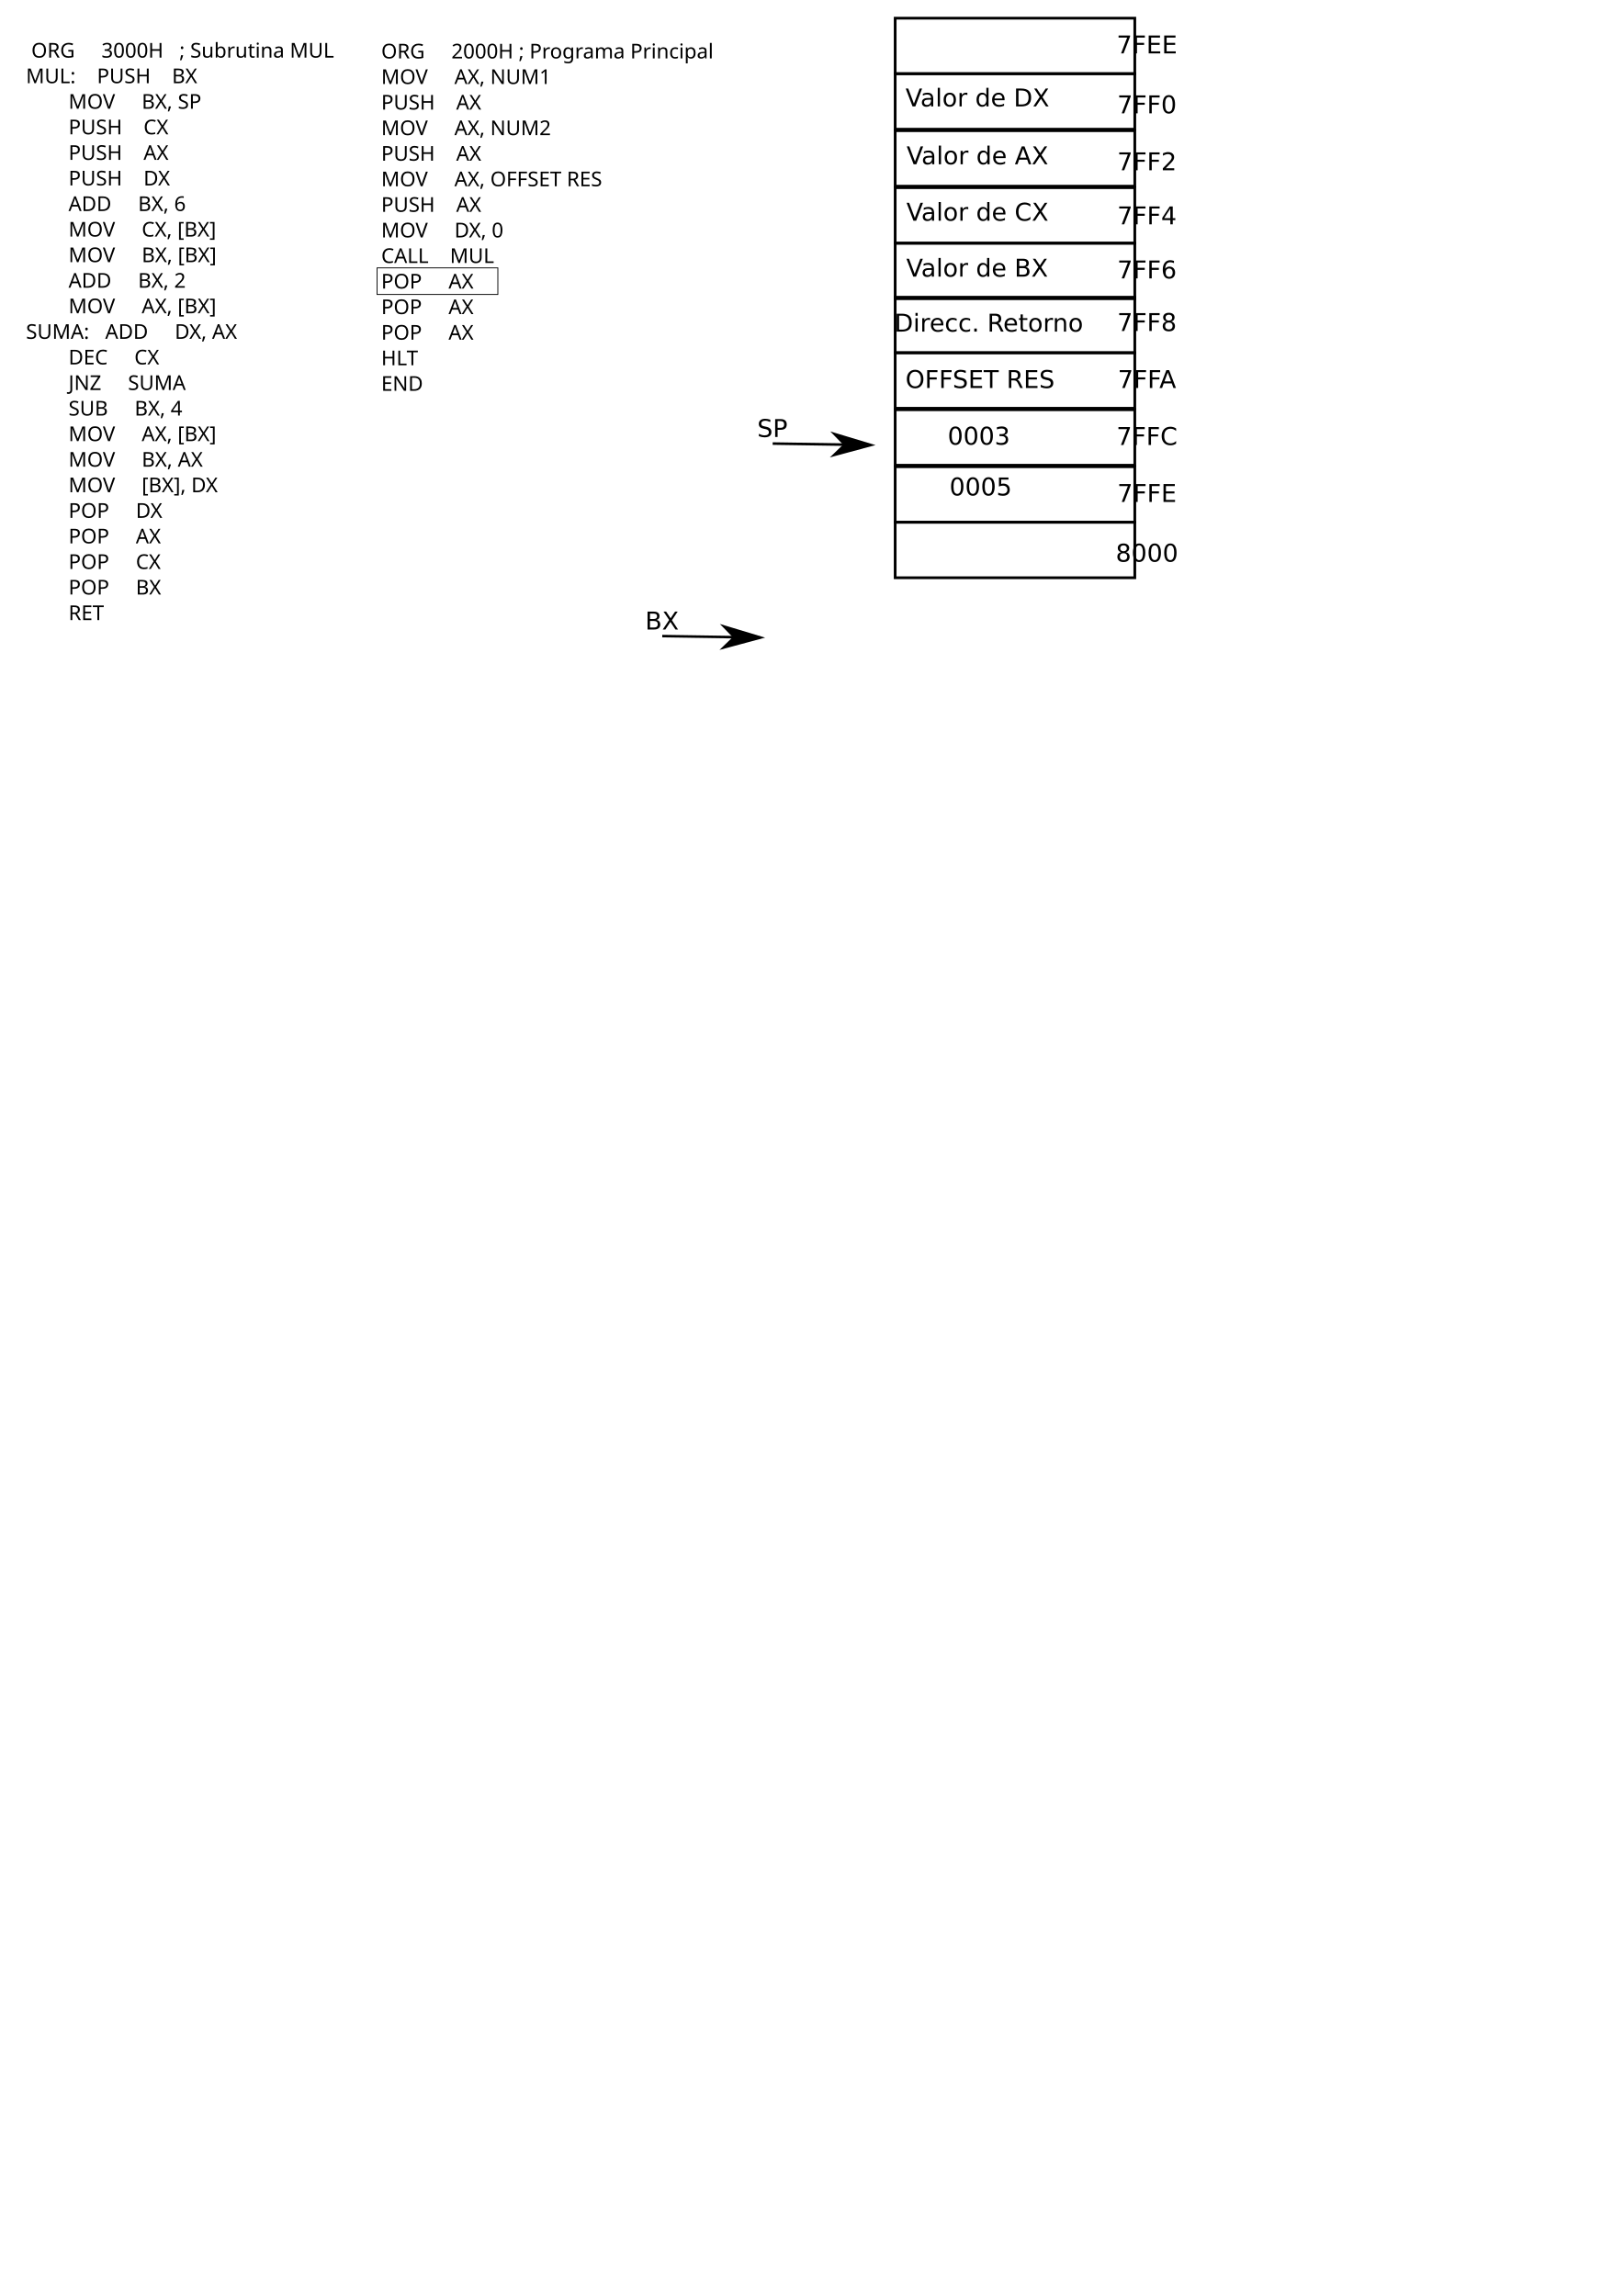
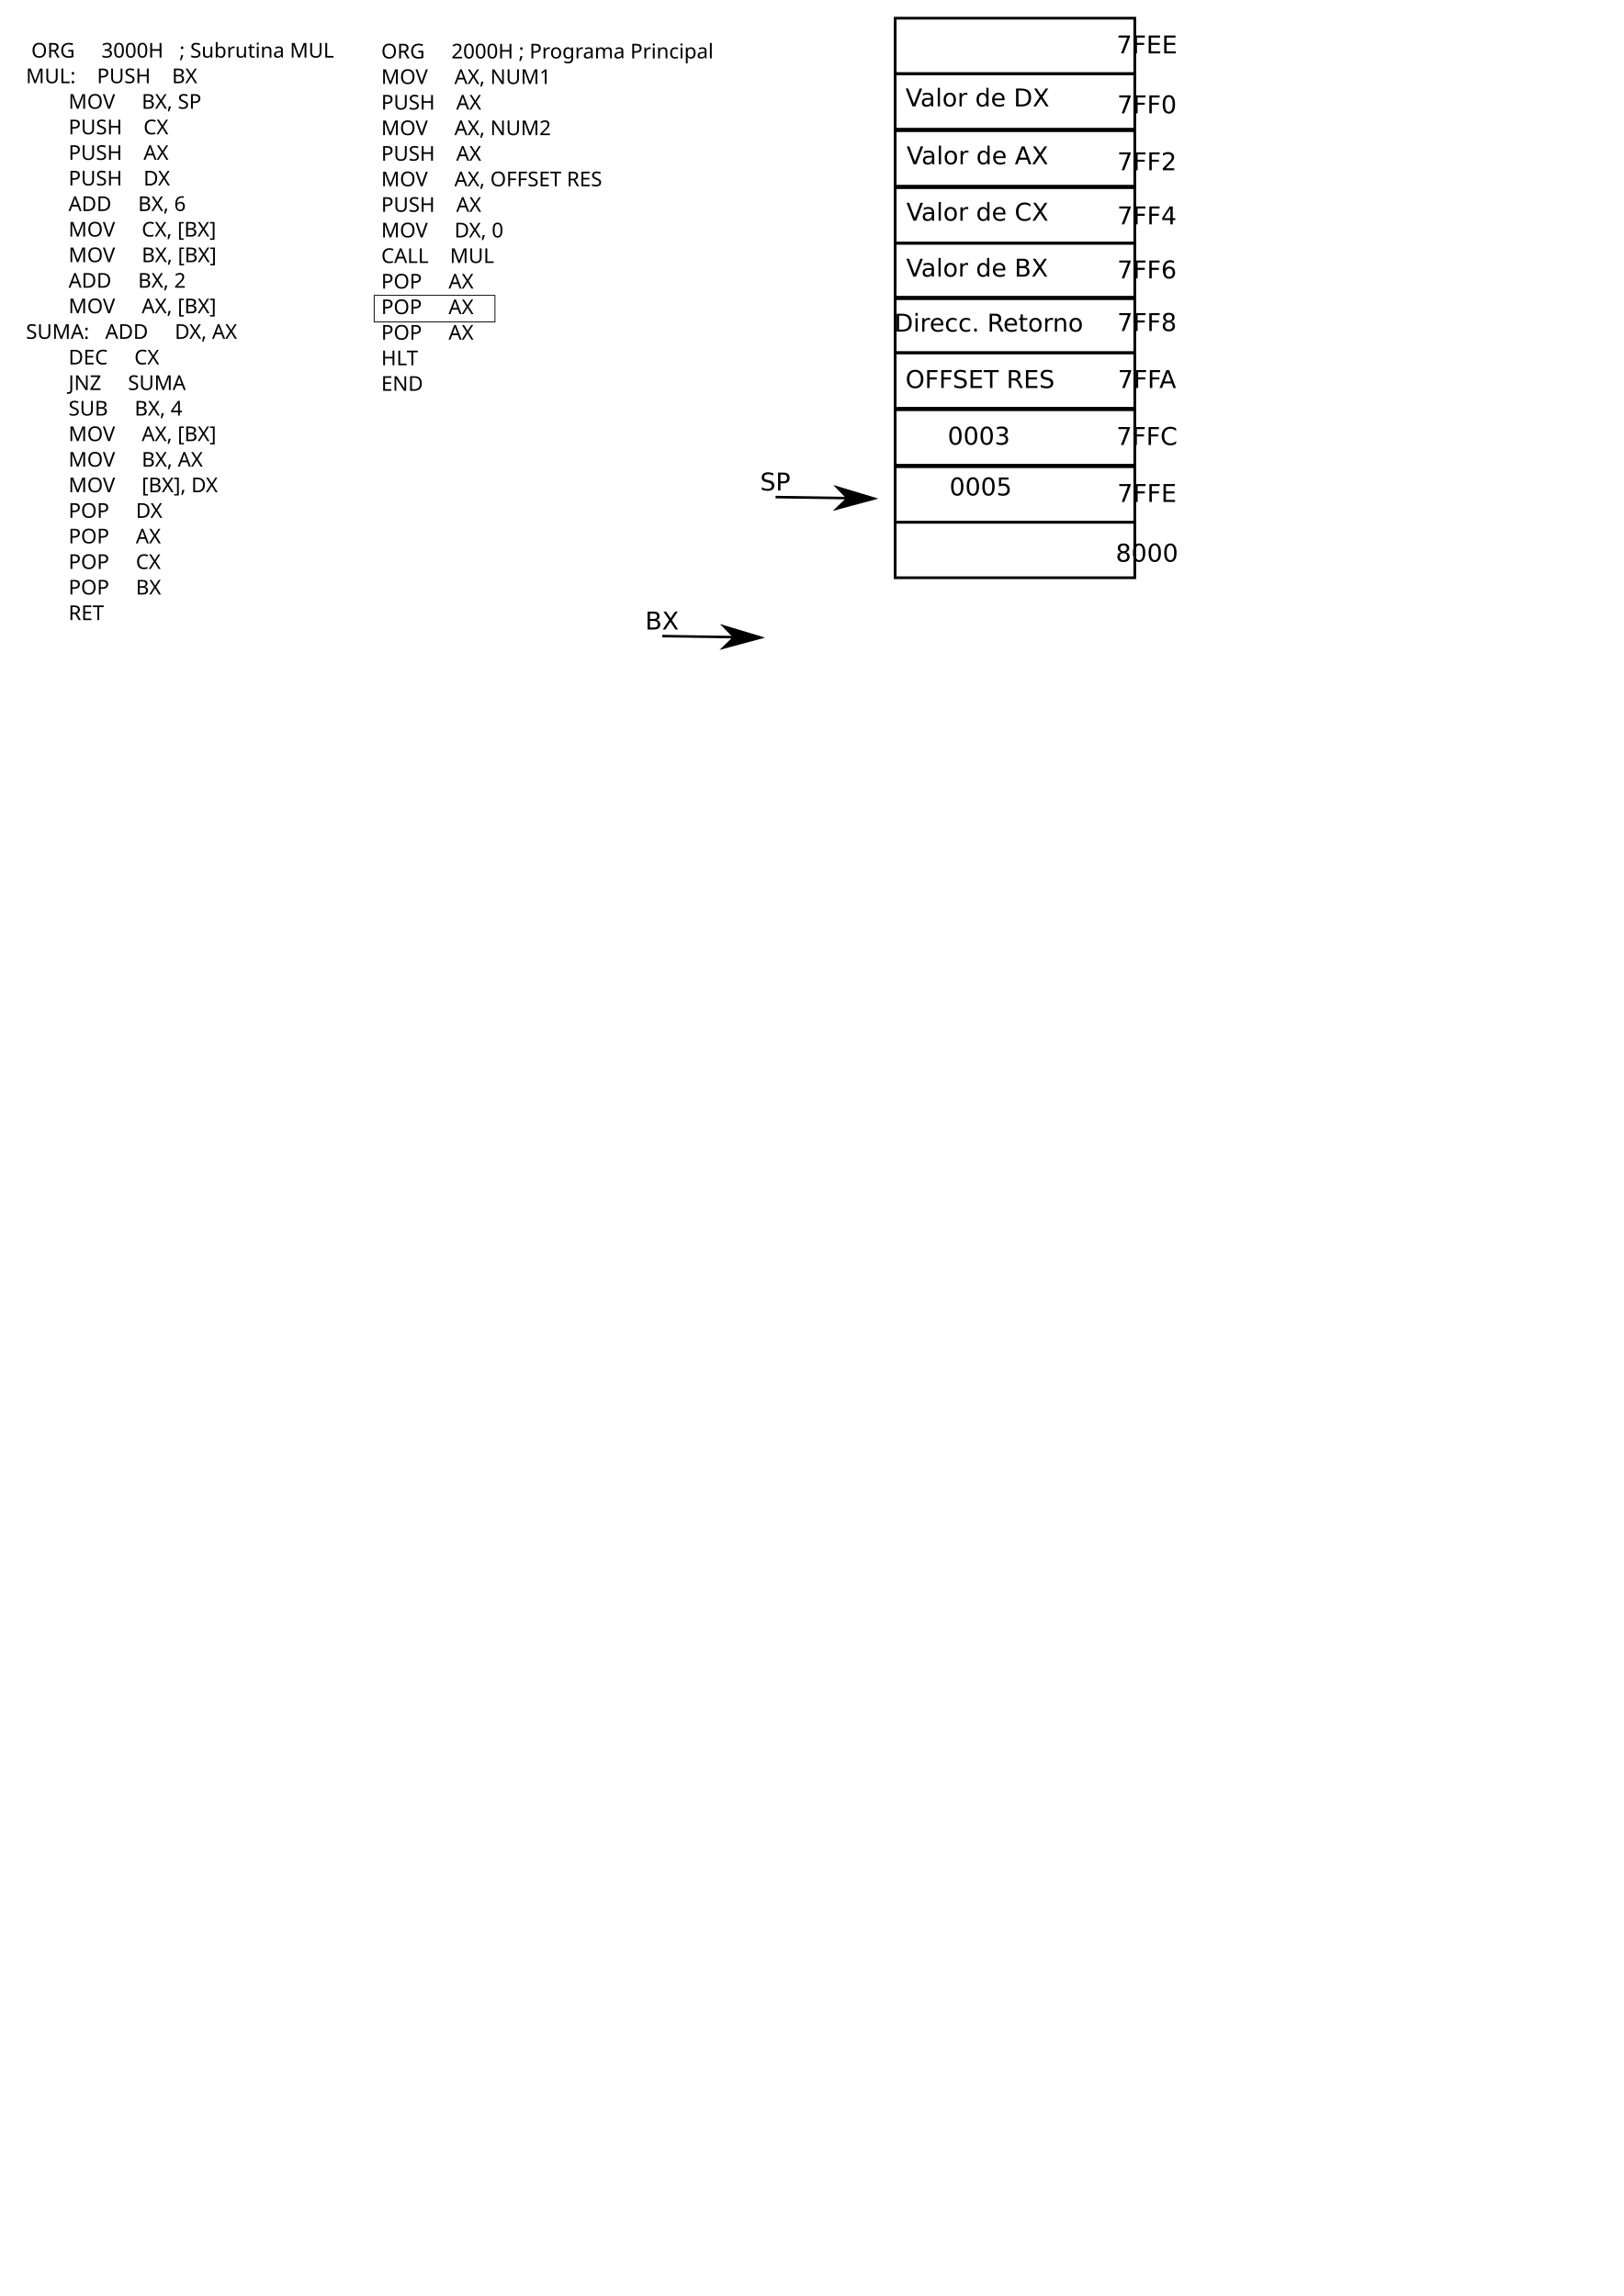
<svg xmlns="http://www.w3.org/2000/svg" xmlns:ns1="http://www.openswatchbook.org/uri/2009/osb" width="210mm" height="297mm" id="svg2" version="1.1">
  <defs id="defs4">
    <linearGradient id="linearGradient4765" ns1:paint="solid">
      <stop style="stop-color:#000000;stop-opacity:1;" offset="0" id="stop4767" />
    </linearGradient>
    <marker orient="auto" refY="0.0" refX="0.0" id="Arrow1Lend" style="overflow:visible;">
      <path id="path3891" d="M 0.0,0.0 L 5.0,-5.0 L -12.5,0.0 L 5.0,5.0 L 0.0,0.0 z " style="fill-rule:evenodd;stroke:#000000;stroke-width:1.0pt;marker-start:none;" transform="scale(0.8) rotate(180) translate(12.5,0)" />
    </marker>
    <marker orient="auto" refY="0.0" refX="0.0" id="Arrow1Lstart" style="overflow:visible">
      <path id="path3888" d="M 0.0,0.0 L 5.0,-5.0 L -12.5,0.0 L 5.0,5.0 L 0.0,0.0 z " style="fill-rule:evenodd;stroke:#000000;stroke-width:1.0pt;marker-start:none" transform="scale(0.8) translate(12.5,0)" />
    </marker>
    <marker orient="auto" refY="0" refX="0" id="Arrow1Lend-6" style="overflow:visible">
      <path id="path3891-5" d="M 0,0 5,-5 -12.5,0 5,5 0,0 z" style="fill-rule:evenodd;stroke:#000000;stroke-width:1pt;marker-start:none" transform="matrix(-0.8,0,0,-0.8,-10,0)" />
    </marker>
  </defs>
  <g id="layer1">
    <text xml:space="preserve" style="font-size:10px;font-style:normal;font-variant:normal;font-weight:normal;font-stretch:normal;text-align:start;line-height:125%;letter-spacing:0px;word-spacing:0px;writing-mode:lr-tb;text-anchor:start;fill:#000000;fill-opacity:1;stroke:none;font-family:AR PL KaitiM Big5;-inkscape-font-specification:AR PL KaitiM Big5" x="12.691" y="28.168" id="text2985">
      <tspan id="tspan3001" x="12.691" y="28.168"> ORG     3000H   ; Subrutina MUL</tspan>
      <tspan id="tspan3003" x="12.691" y="40.668">MUL:    <tspan style="font-size:10px;font-style:normal;font-variant:normal;font-weight:normal;font-stretch:normal;text-align:start;line-height:125%;writing-mode:lr;text-anchor:start;font-family:AR PL KaitiM Big5;-inkscape-font-specification:AR PL KaitiM Big5" id="tspan4755">PUSH    BX</tspan>
      </tspan>
      <tspan id="tspan3005" x="12.691" y="53.168">        MOV     BX, SP</tspan>
      <tspan id="tspan3007" x="12.691" y="65.668">        PUSH    CX</tspan>
      <tspan id="tspan3009" x="12.691" y="78.168">        PUSH    AX</tspan>
      <tspan id="tspan3011" x="12.691" y="90.668">        PUSH    DX</tspan>
      <tspan id="tspan3013" x="12.691" y="103.168">        ADD     BX, 6</tspan>
      <tspan id="tspan3015" x="12.691" y="115.668">        MOV     CX, [BX]</tspan>
      <tspan id="tspan3017" x="12.691" y="128.168">        MOV     BX, [BX]</tspan>
      <tspan id="tspan3019" x="12.691" y="140.668">        ADD     BX, 2</tspan>
      <tspan id="tspan3021" x="12.691" y="153.168">        MOV     AX, [BX]</tspan>
      <tspan id="tspan3023" x="12.691" y="165.668">SUMA:   ADD     DX, AX</tspan>
      <tspan id="tspan3025" x="12.691" y="178.168">        DEC     CX</tspan>
      <tspan id="tspan3027" x="12.691" y="190.668">        JNZ     SUMA</tspan>
      <tspan id="tspan3029" x="12.691" y="203.168">        SUB     BX, 4</tspan>
      <tspan id="tspan3031" x="12.691" y="215.668">        MOV     AX, [BX]</tspan>
      <tspan id="tspan3033" x="12.691" y="228.168">        MOV     BX, AX</tspan>
      <tspan id="tspan3035" x="12.691" y="240.668">        MOV     [BX], DX</tspan>
      <tspan id="tspan3037" x="12.691" y="253.168">        POP     DX</tspan>
      <tspan id="tspan3039" x="12.691" y="265.668">        POP     AX</tspan>
      <tspan id="tspan3041" x="12.691" y="278.168">        POP     CX</tspan>
      <tspan id="tspan3043" x="12.691" y="290.668">        POP     BX</tspan>
      <tspan id="tspan3075" x="12.691" y="303.168">        RET</tspan>
    </text>
    <text xml:space="preserve" style="font-size:10px;font-style:normal;font-variant:normal;font-weight:normal;font-stretch:normal;text-align:start;line-height:125%;letter-spacing:0px;word-spacing:0px;writing-mode:lr-tb;text-anchor:start;fill:#000000;fill-opacity:1;stroke:none;font-family:AR PL KaitiM Big5;-inkscape-font-specification:AR PL KaitiM Big5" x="183.742" y="28.57" id="text2985-9">
      <tspan y="28.57" x="183.742" id="tspan3049-9"> ORG     2000H ; Programa Principal</tspan>
      <tspan y="41.07" x="183.742" id="tspan3051-1"> MOV     AX, NUM1</tspan>
      <tspan y="53.57" x="183.742" id="tspan3053-0"> PUSH    AX</tspan>
      <tspan y="66.07" x="183.742" id="tspan3055-3"> MOV     AX, NUM2</tspan>
      <tspan y="78.57" x="183.742" id="tspan3057-5"> PUSH    AX</tspan>
      <tspan y="91.07" x="183.742" id="tspan3059-9"> MOV     AX, OFFSET RES</tspan>
      <tspan y="103.57" x="183.742" id="tspan3061-4"> PUSH    AX</tspan>
      <tspan y="116.07" x="183.742" id="tspan3063-8"> MOV     DX, 0</tspan>
      <tspan y="128.57" x="183.742" id="tspan3065-4"> CALL    MUL</tspan>
      <tspan y="141.07" x="183.742" id="tspan3067-6"> POP     AX</tspan>
      <tspan y="153.57" x="183.742" id="tspan3069-9"> POP     AX</tspan>
      <tspan y="166.07" x="183.742" id="tspan3071-2"> POP     AX</tspan>
      <tspan y="178.57" x="183.742" id="tspan3073-9"> HLT</tspan>
      <tspan y="191.07" x="183.742" id="tspan3075-0"> END</tspan>
    </text>
    <g id="g3079" transform="translate(-42.4264,-331.3301)">
      <g style="fill:none" id="g4008">
        <g style="fill:none" id="g3986" transform="translate(0.7142944,0)">
          <rect style="fill:none;stroke:#000000;stroke-width:1pt;stroke-linecap:butt;stroke-linejoin:miter;stroke-opacity:1" id="rect3872" width="117.143" height="27.143" x="479.286" y="476.648" />
          <rect y="503.791" x="479.286" height="27.143" width="117.143" id="rect3876-0" style="fill:none;stroke:#000000;stroke-width:1pt;stroke-linecap:butt;stroke-linejoin:miter;stroke-opacity:1" />
          <rect y="559.505" x="479.286" height="27.143" width="117.143" id="rect3876-7" style="fill:none;stroke:#000000;stroke-width:1pt;stroke-linecap:butt;stroke-linejoin:miter;stroke-opacity:1" />
          <rect y="531.648" x="479.286" height="27.143" width="117.143" id="rect3876-9" style="fill:none;stroke:#000000;stroke-width:1pt;stroke-linecap:butt;stroke-linejoin:miter;stroke-opacity:1" />
          <rect style="fill:none;stroke:#000000;stroke-width:1pt;stroke-linecap:butt;stroke-linejoin:miter;stroke-opacity:1" id="rect3872-4" width="117.143" height="27.143" x="479.286" y="586.648" />
        </g>
        <rect y="340.219" x="480" height="27.143" width="117.143" id="rect3872-2" style="fill:none;stroke:#000000;stroke-width:1pt;stroke-linecap:butt;stroke-linejoin:miter;stroke-opacity:1" />
        <rect style="fill:none;stroke:#000000;stroke-width:1pt;stroke-linecap:butt;stroke-linejoin:miter;stroke-opacity:1" id="rect3876-0-0" width="117.143" height="27.143" x="480" y="367.362" />
        <rect style="fill:none;stroke:#000000;stroke-width:1pt;stroke-linecap:butt;stroke-linejoin:miter;stroke-opacity:1" id="rect3876-7-6" width="117.143" height="27.143" x="480" y="423.077" />
        <rect style="fill:none;stroke:#000000;stroke-width:1pt;stroke-linecap:butt;stroke-linejoin:miter;stroke-opacity:1" id="rect3876-9-5" width="117.143" height="27.143" x="480" y="395.219" />
        <rect y="450.219" x="480" height="27.143" width="117.143" id="rect3872-4-9" style="fill:none;stroke:#000000;stroke-width:1pt;stroke-linecap:butt;stroke-linejoin:miter;stroke-opacity:1" />
      </g>
      <text id="text4789" y="605.934" x="616.423" style="font-size:12px;font-style:normal;font-variant:normal;font-weight:normal;font-stretch:normal;line-height:125%;letter-spacing:0px;word-spacing:0px;writing-mode:lr-tb;text-anchor:middle;fill:#000000;fill-opacity:1;stroke:none;font-family:Bitstream Vera Sans" xml:space="preserve">
        <tspan y="605.934" x="616.423" id="tspan4791">8000</tspan>
      </text>
      <text id="text4789-5" y="414.587" x="616.423" style="font-size:12px;font-style:normal;font-variant:normal;font-weight:normal;font-stretch:normal;line-height:125%;letter-spacing:0px;word-spacing:0px;writing-mode:lr-tb;text-anchor:middle;fill:#000000;fill-opacity:1;stroke:none;font-family:Bitstream Vera Sans" xml:space="preserve">
        <tspan y="414.587" x="616.423" id="tspan4791-5">7FF2</tspan>
      </text>
      <text id="text4789-4" y="441.016" x="616.423" style="font-size:12px;font-style:normal;font-variant:normal;font-weight:normal;font-stretch:normal;line-height:125%;letter-spacing:0px;word-spacing:0px;writing-mode:lr-tb;text-anchor:middle;fill:#000000;fill-opacity:1;stroke:none;font-family:Bitstream Vera Sans" xml:space="preserve">
        <tspan y="441.016" x="616.423" id="tspan4791-7">7FF4</tspan>
      </text>
      <text id="text4789-6" y="467.445" x="616.423" style="font-size:12px;font-style:normal;font-variant:normal;font-weight:normal;font-stretch:normal;line-height:125%;letter-spacing:0px;word-spacing:0px;writing-mode:lr-tb;text-anchor:middle;fill:#000000;fill-opacity:1;stroke:none;font-family:Bitstream Vera Sans" xml:space="preserve">
        <tspan y="467.445" x="616.423" id="tspan4791-56">7FF6</tspan>
      </text>
      <text id="text4789-9" y="493.159" x="616.423" style="font-size:12px;font-style:normal;font-variant:normal;font-weight:normal;font-stretch:normal;line-height:125%;letter-spacing:0px;word-spacing:0px;writing-mode:lr-tb;text-anchor:middle;fill:#000000;fill-opacity:1;stroke:none;font-family:Bitstream Vera Sans" xml:space="preserve">
        <tspan y="493.159" x="616.423" id="tspan4791-3">7FF8</tspan>
      </text>
      <text id="text4789-7" y="521.016" x="616.423" style="font-size:12px;font-style:normal;font-variant:normal;font-weight:normal;font-stretch:normal;line-height:125%;letter-spacing:0px;word-spacing:0px;writing-mode:lr-tb;text-anchor:middle;fill:#000000;fill-opacity:1;stroke:none;font-family:Bitstream Vera Sans" xml:space="preserve">
        <tspan y="521.016" x="616.423" id="tspan4791-4">7FFA</tspan>
      </text>
      <text id="text4789-52" y="548.873" x="616.423" style="font-size:12px;font-style:normal;font-variant:normal;font-weight:normal;font-stretch:normal;line-height:125%;letter-spacing:0px;word-spacing:0px;writing-mode:lr-tb;text-anchor:middle;fill:#000000;fill-opacity:1;stroke:none;font-family:Bitstream Vera Sans" xml:space="preserve">
        <tspan y="548.873" x="616.423" id="tspan4791-54">7FFC</tspan>
      </text>
      <text id="text4789-74" y="576.73" x="616.423" style="font-size:12px;font-style:normal;font-variant:normal;font-weight:normal;font-stretch:normal;line-height:125%;letter-spacing:0px;word-spacing:0px;writing-mode:lr-tb;text-anchor:middle;fill:#000000;fill-opacity:1;stroke:none;font-family:Bitstream Vera Sans" xml:space="preserve">
        <tspan y="576.73" x="616.423" id="tspan4791-43">7FFE</tspan>
      </text>
      <text id="text4789-5-5" y="386.73" x="616.423" style="font-size:12px;font-style:normal;font-variant:normal;font-weight:normal;font-stretch:normal;line-height:125%;letter-spacing:0px;word-spacing:0px;writing-mode:lr-tb;text-anchor:middle;fill:#000000;fill-opacity:1;stroke:none;font-family:Bitstream Vera Sans" xml:space="preserve">
        <tspan y="386.73" x="616.423" id="tspan4791-5-5">7FF0</tspan>
      </text>
      <text id="text4789-5-4" y="357.445" x="616.423" style="font-size:12px;font-style:normal;font-variant:normal;font-weight:normal;font-stretch:normal;line-height:125%;letter-spacing:0px;word-spacing:0px;writing-mode:lr-tb;text-anchor:middle;fill:#000000;fill-opacity:1;stroke:none;font-family:Bitstream Vera Sans" xml:space="preserve">
        <tspan y="357.445" x="616.423" id="tspan4791-5-7">7FEE</tspan>
      </text>
    </g>
-     <g id="g4701" transform="translate(-24.44671,-380.5029)">
-       <path id="path3115" d="M 402.143,597.362 450,598.076" style="fill:none;stroke:#000000;stroke-width:1.25;stroke-linecap:butt;stroke-linejoin:miter;stroke-miterlimit:4;stroke-opacity:1;stroke-dasharray:none;marker-start:none;marker-end:url(#Arrow1Lend)" />
-       <text id="text4697" y="594.148" x="415.357" style="font-size:12px;font-style:normal;font-variant:normal;font-weight:normal;font-stretch:normal;line-height:125%;letter-spacing:0px;word-spacing:0px;writing-mode:lr-tb;text-anchor:middle;fill:#000000;fill-opacity:1;stroke:none;font-family:Bitstream Vera Sans" xml:space="preserve">
+     <g id="g4701" transform="translate(-23.0325,-354.34)">
+       <path id="path3115" d="M 402.143,597.362 450,598.076" style="fill:none;stroke:#000000;stroke-width:1.25;stroke-linecap:butt;stroke-linejoin:miter;stroke-miterlimit:4;stroke-dasharray:none;stroke-opacity:1;marker-start:none;marker-end:url(#Arrow1Lend)" />
+       <text id="text4697" y="594.148" x="415.357" style="font-style:normal;font-variant:normal;font-weight:normal;font-stretch:normal;font-size:12px;line-height:125%;font-family:'Bitstream Vera Sans';letter-spacing:0px;word-spacing:0px;writing-mode:lr-tb;text-anchor:middle;fill:#000000;fill-opacity:1;stroke:none" xml:space="preserve">
        <tspan y="594.148" x="415.357" id="tspan4699">SP</tspan>
      </text>
    </g>
    <g transform="translate(-78.41557,-286.3762)" id="g4701-6">
      <path id="path3115-9" d="M 402.143,597.362 450,598.076" style="fill:none;stroke:#000000;stroke-width:1.25;stroke-linecap:butt;stroke-linejoin:miter;stroke-miterlimit:4;stroke-opacity:1;stroke-dasharray:none;marker-start:none;marker-end:url(#Arrow1Lend)" />
      <text id="text4697-3" y="594.148" x="415.357" style="font-size:12px;font-style:normal;font-variant:normal;font-weight:normal;font-stretch:normal;line-height:125%;letter-spacing:0px;word-spacing:0px;writing-mode:lr-tb;text-anchor:middle;fill:#000000;fill-opacity:1;stroke:none;font-family:Bitstream Vera Sans" xml:space="preserve">
        <tspan y="594.148" x="415.357" id="tspan4699-7">BX</tspan>
      </text>
    </g>
-     <rect style="fill:none;stroke:#000000;stroke-width:0.312pt;stroke-linecap:butt;stroke-linejoin:miter;stroke-opacity:1" id="rect4763" width="59.041" height="12.998" x="184.319" y="130.968" />
+     <rect style="fill:none;stroke:#000000;stroke-width:0.312pt;stroke-linecap:butt;stroke-linejoin:miter;stroke-opacity:1" id="rect4763" width="59.041" height="12.998" x="182.905" y="144.403" />
    <text xml:space="preserve" style="font-size:12px;font-style:normal;font-variant:normal;font-weight:normal;font-stretch:normal;line-height:125%;letter-spacing:0px;word-spacing:0px;writing-mode:lr-tb;text-anchor:middle;fill:#000000;fill-opacity:1;stroke:none;font-family:Bitstream Vera Sans" x="488.914" y="242.22" id="text4790">
      <tspan id="tspan4792" x="488.914" y="242.22">0005</tspan>
    </text>
    <text xml:space="preserve" style="font-size:12px;font-style:normal;font-variant:normal;font-weight:normal;font-stretch:normal;line-height:125%;letter-spacing:0px;word-spacing:0px;writing-mode:lr-tb;text-anchor:middle;fill:#000000;fill-opacity:1;stroke:none;font-family:Bitstream Vera Sans" x="488.036" y="217.395" id="text4790-4">
      <tspan id="tspan4792-7" x="488.036" y="217.395">0003</tspan>
    </text>
    <text xml:space="preserve" style="font-size:12px;font-style:normal;font-variant:normal;font-weight:normal;font-stretch:normal;line-height:125%;letter-spacing:0px;word-spacing:0px;writing-mode:lr-tb;text-anchor:middle;fill:#000000;fill-opacity:1;stroke:none;font-family:Bitstream Vera Sans" x="488.611" y="189.692" id="text3076">
      <tspan id="tspan3078" x="488.611" y="189.692">OFFSET RES</tspan>
    </text>
    <text xml:space="preserve" style="font-size:12px;font-style:normal;font-variant:normal;font-weight:normal;font-stretch:normal;line-height:125%;letter-spacing:0px;word-spacing:0px;writing-mode:lr-tb;text-anchor:middle;fill:#000000;fill-opacity:1;stroke:none;font-family:Bitstream Vera Sans" x="492.853" y="162.115" id="text3099">
      <tspan id="tspan3101" x="492.853" y="162.115">Direcc. Retorno</tspan>
    </text>
    <text xml:space="preserve" style="font-size:12px;font-style:normal;font-variant:normal;font-weight:normal;font-stretch:normal;line-height:125%;letter-spacing:0px;word-spacing:0px;writing-mode:lr-tb;text-anchor:middle;fill:#000000;fill-opacity:1;stroke:none;font-family:Bitstream Vera Sans" x="487.197" y="135.245" id="text5100">
      <tspan id="tspan5102" x="487.197" y="135.245">Valor de BX</tspan>
    </text>
    <text xml:space="preserve" style="font-size:12px;font-style:normal;font-variant:normal;font-weight:normal;font-stretch:normal;line-height:125%;letter-spacing:0px;word-spacing:0px;writing-mode:lr-tb;text-anchor:middle;fill:#000000;fill-opacity:1;stroke:none;font-family:Bitstream Vera Sans" x="487.34" y="107.899" id="text5100-5">
      <tspan id="tspan5102-5" x="487.34" y="107.899">Valor de CX</tspan>
    </text>
    <text xml:space="preserve" style="font-size:12px;font-style:normal;font-variant:normal;font-weight:normal;font-stretch:normal;line-height:125%;letter-spacing:0px;word-spacing:0px;writing-mode:lr-tb;text-anchor:middle;fill:#000000;fill-opacity:1;stroke:none;font-family:Bitstream Vera Sans" x="487.34" y="80.321" id="text5100-5-4">
      <tspan id="tspan5102-5-7" x="487.34" y="80.321">Valor de AX</tspan>
    </text>
    <text xml:space="preserve" style="font-size:12px;font-style:normal;font-variant:normal;font-weight:normal;font-stretch:normal;line-height:125%;letter-spacing:0px;word-spacing:0px;writing-mode:lr-tb;text-anchor:middle;fill:#000000;fill-opacity:1;stroke:none;font-family:Bitstream Vera Sans" x="487.34" y="52.037" id="text5100-5-4-5">
      <tspan id="tspan5102-5-7-5" x="487.34" y="52.037">Valor de DX</tspan>
    </text>
  </g>
</svg>
